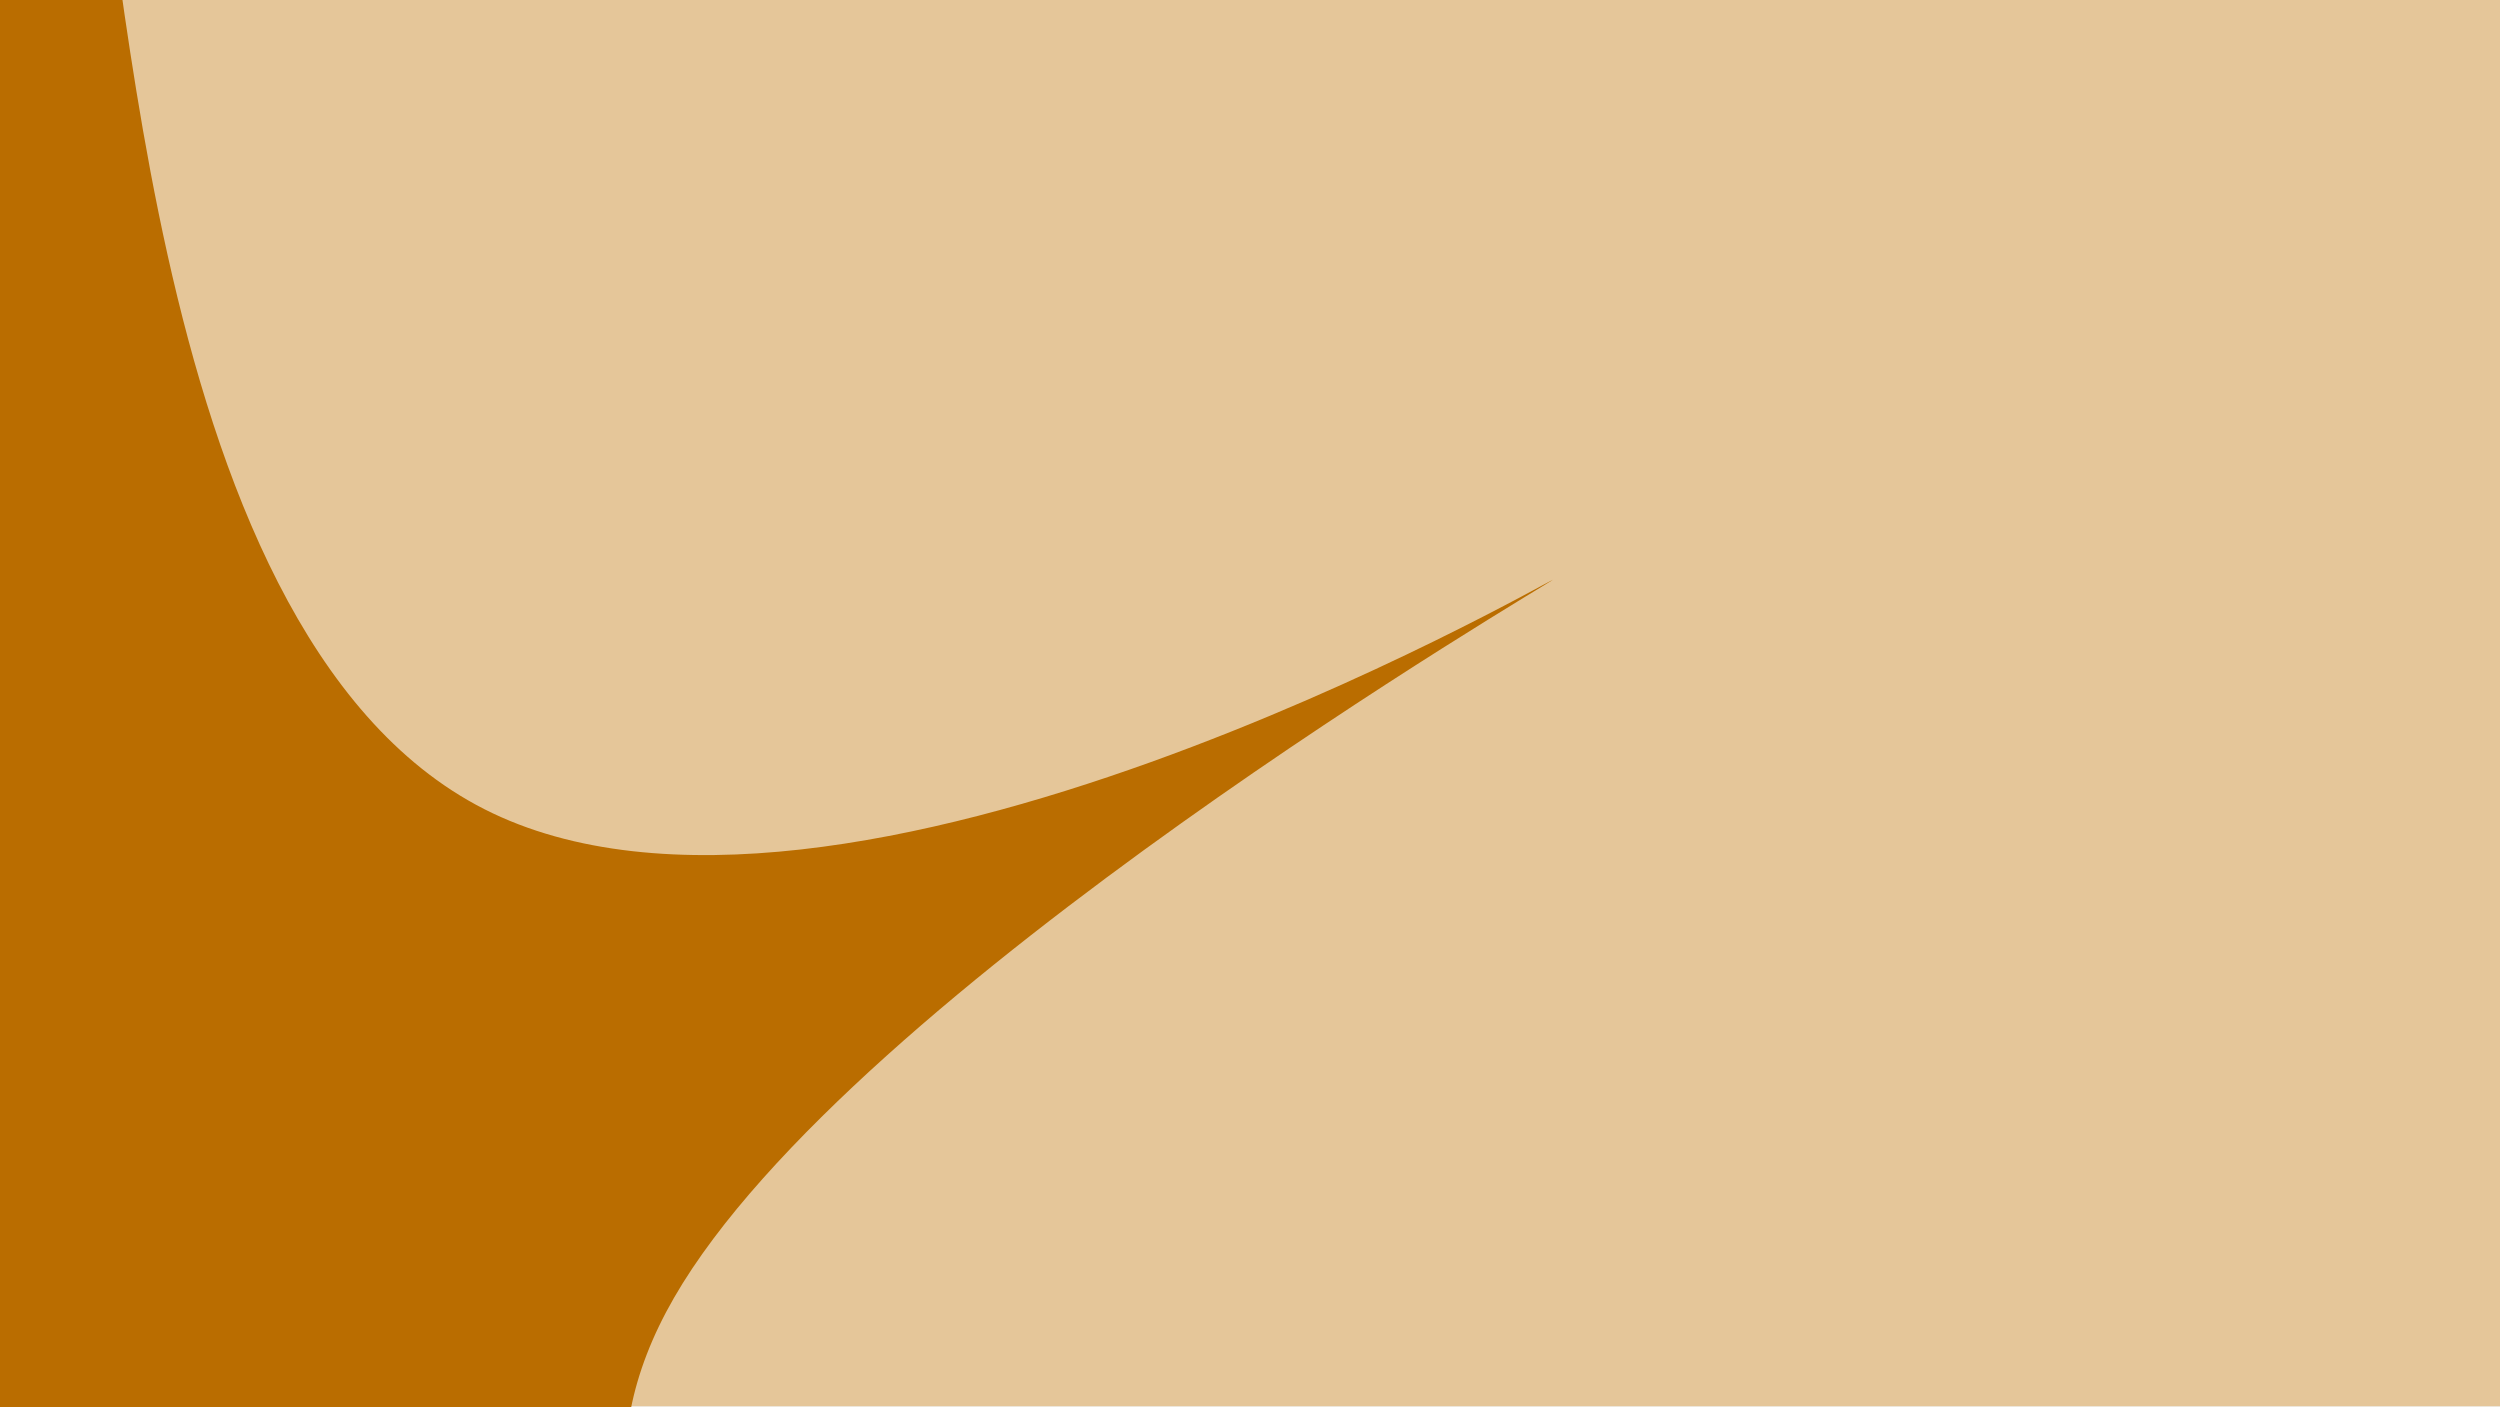
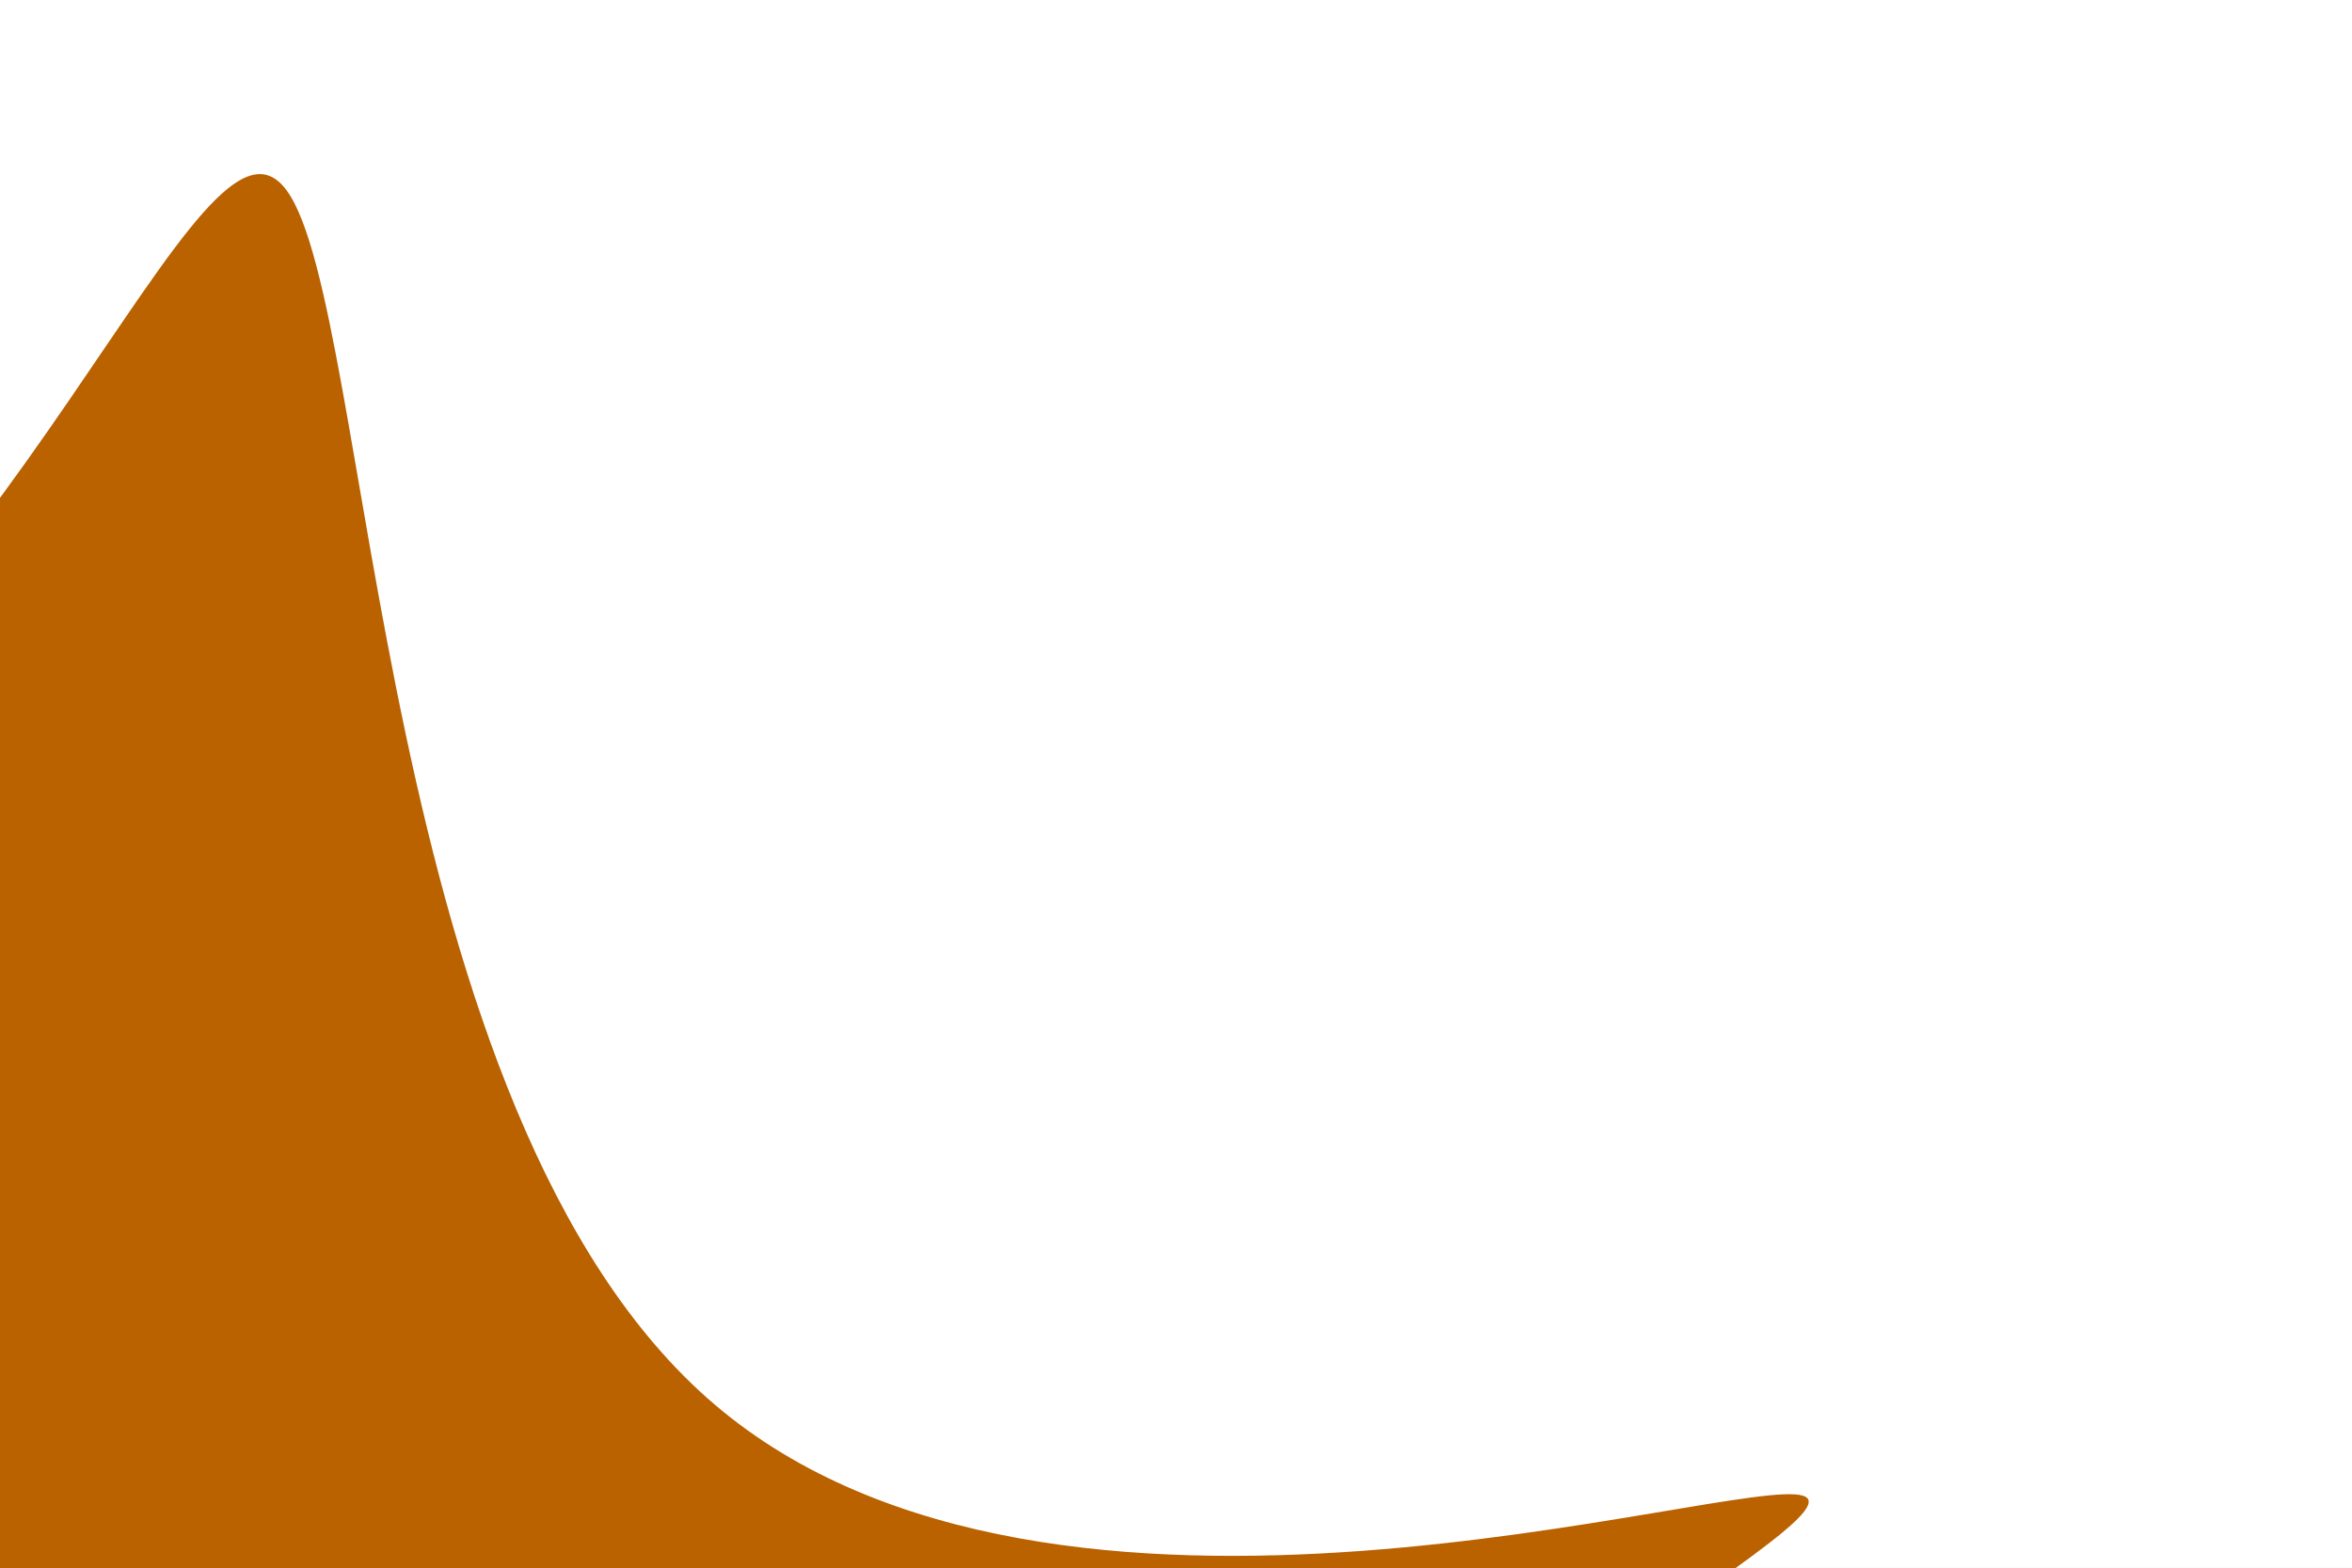
- <svg xmlns="http://www.w3.org/2000/svg" id="visual" viewBox="0 0 960 540" width="960" height="540" version="1.1">
-   <rect x="0" y="0" width="960" height="540" fill="#e5c699" />
-   <g transform="translate(49.5518 537.5968)">
-     <path d="M136.4 -226.9C272.8 -157.5 545.6 -315 546.8 -315C547.9 -315 277.5 -157.5 209.3 -39.3C141.2 78.8 275.4 157.7 341 273.3C406.6 388.9 403.5 541.3 335.3 600.5C267 659.8 133.5 625.9 32.1 570.3C-69.3 514.8 -138.7 437.5 -172.6 358.4C-206.5 279.3 -205 198.4 -297.8 138.4C-390.7 78.3 -577.8 39.2 -629.9 -30.1C-682.1 -99.3 -599.1 -198.7 -489.7 -230C-380.3 -261.3 -244.4 -224.6 -158.4 -323.1C-72.3 -421.6 -36.2 -655.3 -18.1 -624C0 -592.7 0 -296.3 136.4 -226.9" fill="#ba6d00" />
+ <svg xmlns="http://www.w3.org/2000/svg" id="visual" viewBox="0 0 900 600" width="900" height="600" version="1.1">
+   <rect x="0" y="0" width="900" height="600" fill="#ffffff" />
+   <g transform="translate(143.0528 733.4617)">
+     <path d="M130.3 -196C260.6 -84.7 521.2 -169.3 546.9 -161C572.5 -152.7 363.3 -51.3 295.6 77.2C227.9 205.7 301.8 361.3 276.1 367.3C250.4 373.3 125.2 229.7 -0.4 230.2C-126 230.7 -252 375.5 -362.4 397C-472.9 418.6 -567.9 317 -671.4 176.2C-774.8 35.4 -886.7 -144.5 -809.5 -226.3C-732.4 -308 -466.1 -291.5 -299.7 -391.1C-133.2 -490.7 -66.6 -706.4 -33.3 -660.5C0 -614.7 0 -307.3 130.3 -196" fill="#ba6100" />
  </g>
</svg>
